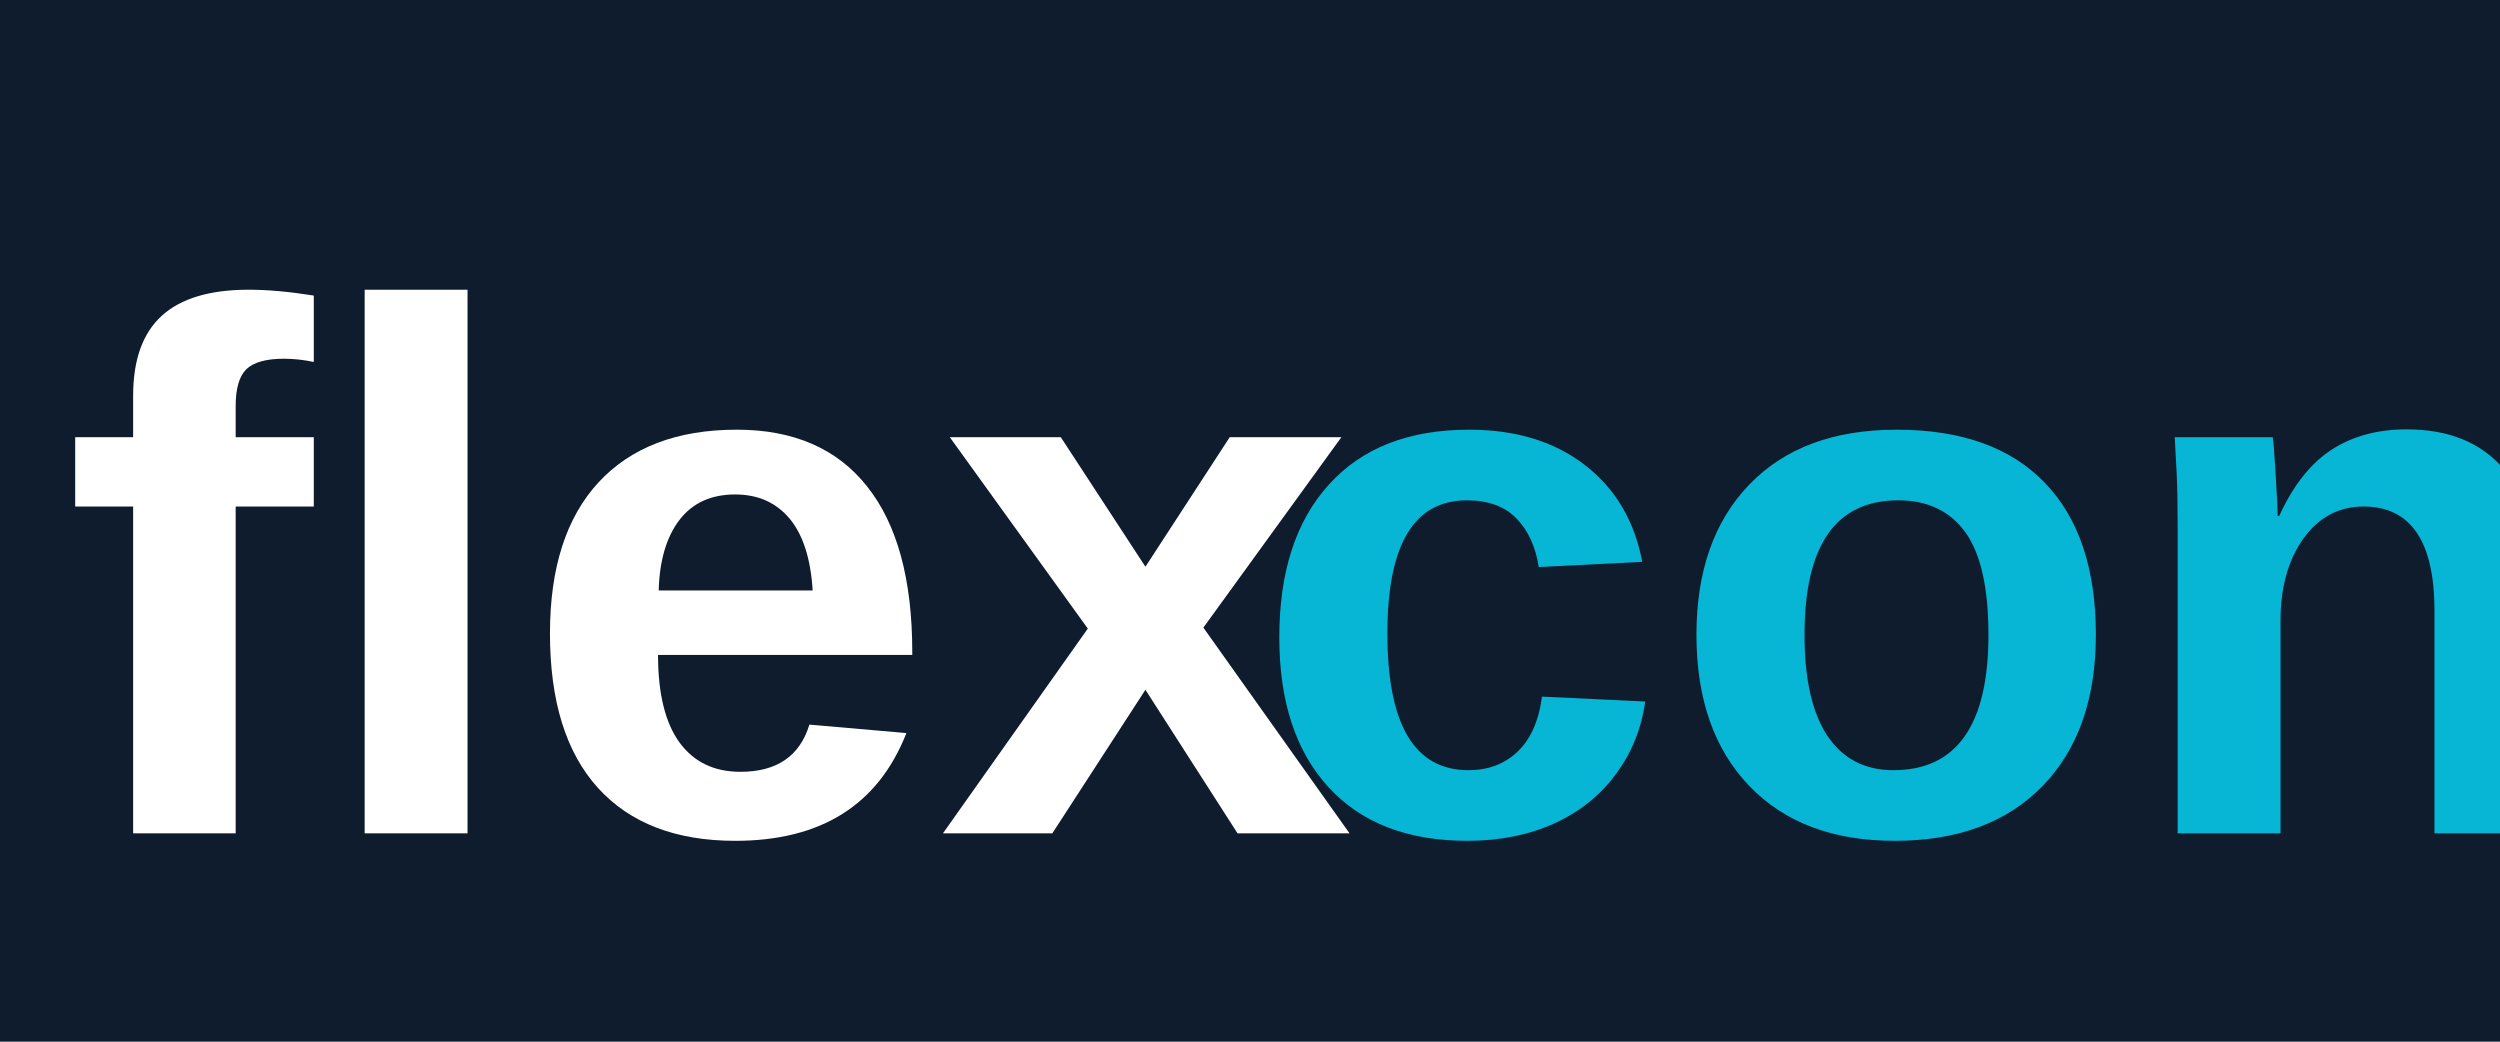
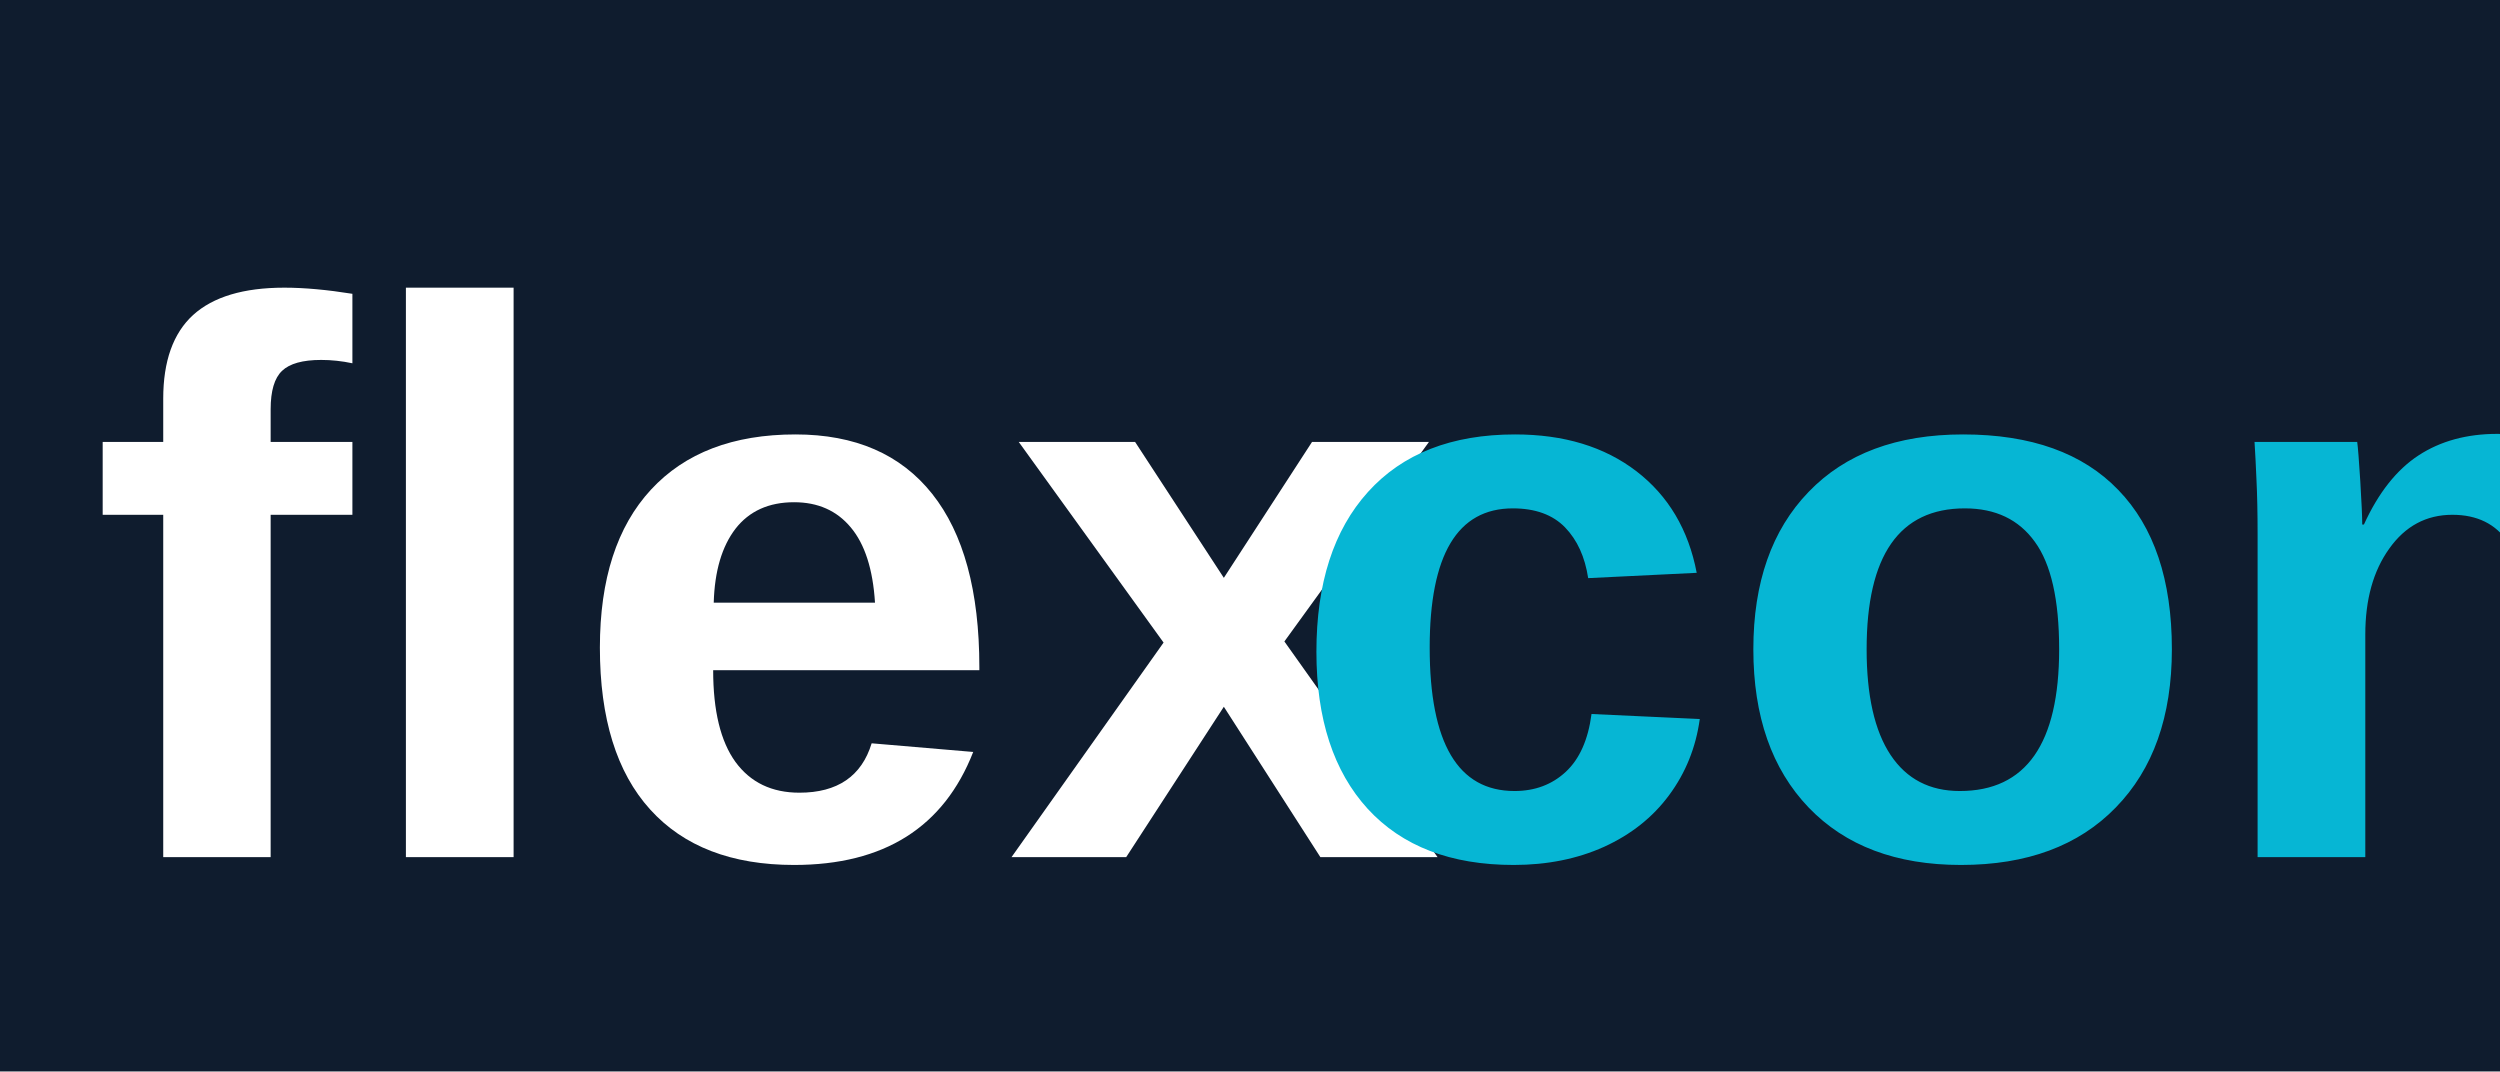
- <svg xmlns="http://www.w3.org/2000/svg" viewBox="0 0 120 50">
-   <rect width="120" height="50" fill="#0F1C2E" />
-   <text x="3" y="40" font-family="Arial, sans-serif" font-size="36" font-weight="bold" fill="white">flex</text>
-   <text x="60" y="40" font-family="Arial, sans-serif" font-size="36" font-weight="bold" fill="#06B6D4">con</text>
+ <svg xmlns="http://www.w3.org/2000/svg" viewBox="0 0 140 60">
+   <rect width="140" height="60" fill="#0F1C2E" />
+   <text x="5" y="48" font-family="Arial, sans-serif" font-size="44" font-weight="bold" fill="white">flex</text>
+   <text x="72" y="48" font-family="Arial, sans-serif" font-size="44" font-weight="bold" fill="#06B6D4">con</text>
</svg>
